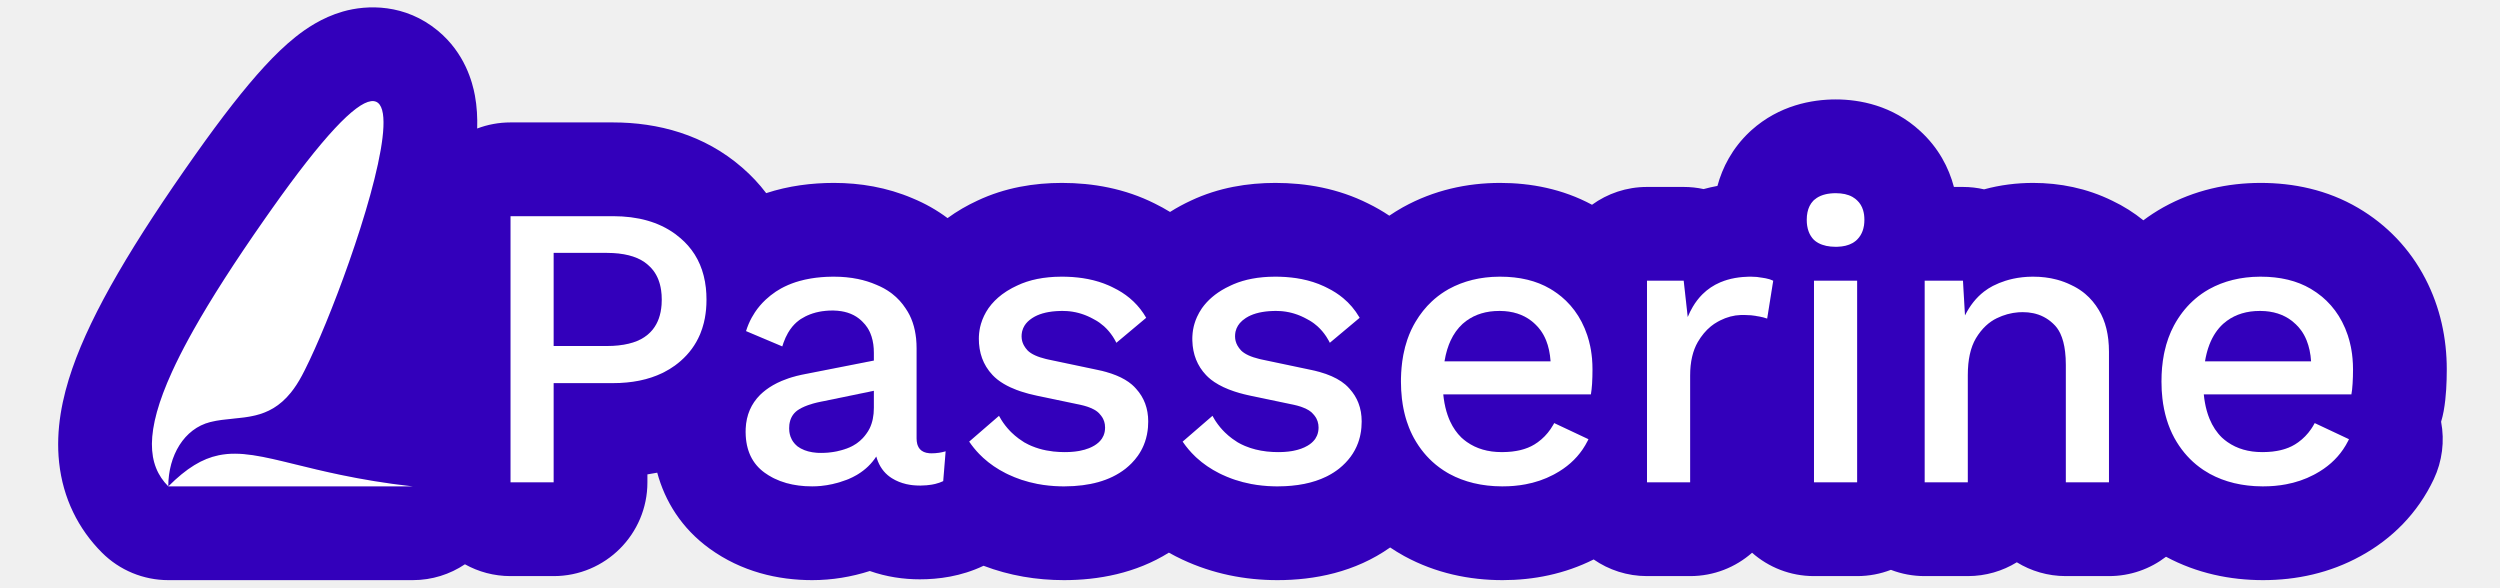
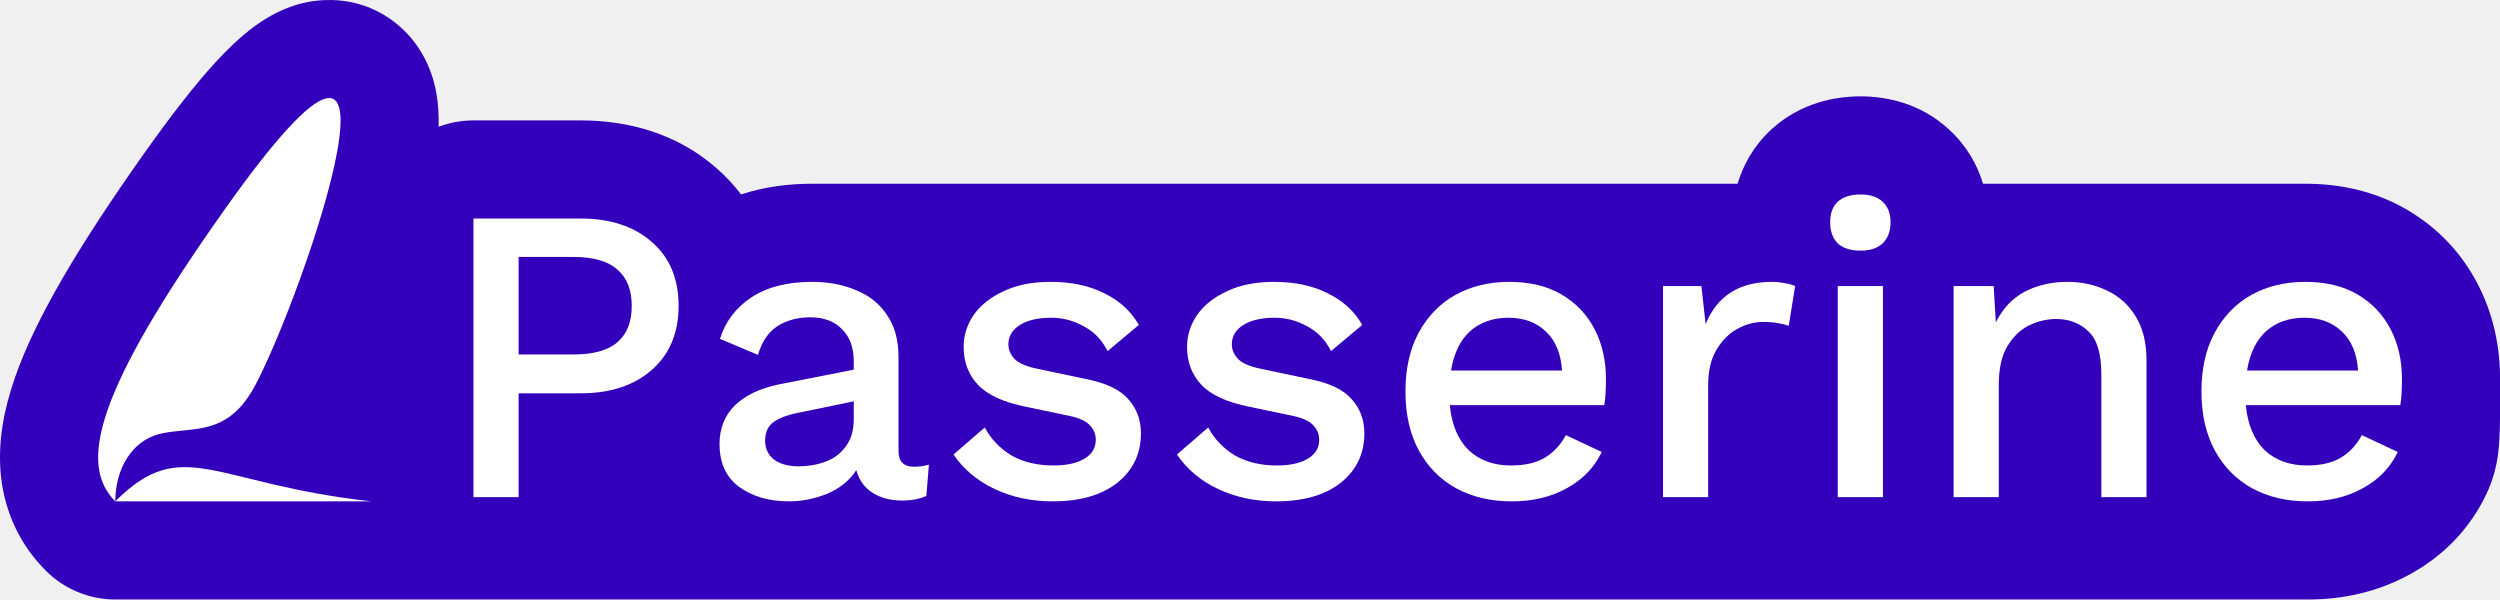
- <svg xmlns="http://www.w3.org/2000/svg" width="800" height="188" viewBox="0 0 800 188" fill="none">
-   <path d="M196.142 69.174C205.176 69.174 212.403 71.54 217.823 76.273C223.329 81.005 226.083 87.543 226.083 95.889C226.083 104.149 223.329 110.687 217.823 115.505C212.403 120.237 205.176 122.603 196.142 122.603H177.171V154.351H163.362V69.174H196.142ZM193.948 110.73C200.056 110.73 204.53 109.483 207.369 106.988C210.295 104.493 211.757 100.793 211.757 95.889C211.757 90.985 210.295 87.285 207.369 84.79C204.53 82.209 200.056 80.919 193.948 80.919H177.171V110.73H193.948Z" fill="white" />
-   <path d="M279.634 112.924C279.634 108.622 278.43 105.31 276.021 102.987C273.698 100.578 270.472 99.374 266.342 99.374C262.47 99.374 259.115 100.277 256.275 102.084C253.522 103.89 251.543 106.816 250.339 110.859L238.724 105.955C240.359 100.707 243.542 96.491 248.274 93.308C253.092 90.124 259.287 88.533 266.858 88.533C271.934 88.533 276.451 89.393 280.409 91.114C284.453 92.749 287.593 95.287 289.83 98.728C292.153 102.084 293.314 106.342 293.314 111.505V140.284C293.314 143.467 294.906 145.059 298.089 145.059C299.638 145.059 301.144 144.844 302.606 144.414L301.832 153.964C299.853 154.91 297.358 155.384 294.347 155.384C290.905 155.384 287.937 154.609 285.442 153.061C282.947 151.512 281.269 149.189 280.409 146.092C278.344 149.275 275.376 151.684 271.504 153.319C267.632 154.867 263.761 155.642 259.889 155.642C253.78 155.642 248.704 154.179 244.66 151.254C240.617 148.329 238.595 143.941 238.595 138.09C238.595 133.358 240.144 129.443 243.241 126.346C246.424 123.249 250.898 121.098 256.663 119.893L279.634 115.376V112.924ZM252.533 137.058C252.533 139.467 253.436 141.403 255.243 142.865C257.136 144.242 259.631 144.93 262.728 144.93C265.653 144.93 268.407 144.457 270.988 143.51C273.569 142.564 275.634 141.015 277.182 138.864C278.817 136.714 279.634 133.917 279.634 130.476V125.056L263.373 128.411C259.674 129.099 256.921 130.089 255.114 131.379C253.393 132.67 252.533 134.563 252.533 137.058Z" fill="white" />
-   <path d="M340.46 155.642C334.007 155.642 328.114 154.394 322.779 151.899C317.445 149.404 313.229 145.876 310.132 141.317L319.682 133.057C321.575 136.584 324.285 139.424 327.812 141.575C331.426 143.64 335.728 144.672 340.718 144.672C344.676 144.672 347.816 143.984 350.139 142.607C352.462 141.23 353.624 139.295 353.624 136.8C353.624 135.165 353.064 133.745 351.946 132.541C350.913 131.25 348.892 130.261 345.88 129.572L332.329 126.733C325.446 125.357 320.542 123.12 317.617 120.022C314.692 116.925 313.229 113.053 313.229 108.407C313.229 104.88 314.262 101.61 316.327 98.599C318.477 95.588 321.532 93.179 325.489 91.372C329.447 89.479 334.222 88.533 339.815 88.533C346.181 88.533 351.645 89.694 356.205 92.017C360.851 94.254 364.378 97.481 366.787 101.696L357.237 109.698C355.516 106.256 353.064 103.718 349.881 102.084C346.784 100.363 343.514 99.502 340.073 99.502C335.857 99.502 332.588 100.277 330.265 101.826C328.028 103.288 326.909 105.224 326.909 107.633C326.909 109.268 327.554 110.773 328.845 112.15C330.135 113.441 332.458 114.43 335.814 115.118L350.526 118.216C356.721 119.42 361.066 121.485 363.561 124.41C366.142 127.249 367.432 130.734 367.432 134.864C367.432 141.058 365.023 146.092 360.205 149.963C355.387 153.749 348.805 155.642 340.46 155.642Z" fill="white" />
-   <path d="M408.769 155.642C402.316 155.642 396.422 154.394 391.088 151.899C385.754 149.404 381.538 145.876 378.441 141.317L387.991 133.057C389.883 136.584 392.594 139.424 396.121 141.575C399.735 143.64 404.036 144.672 409.027 144.672C412.984 144.672 416.125 143.984 418.448 142.607C420.771 141.23 421.932 139.295 421.932 136.8C421.932 135.165 421.373 133.745 420.254 132.541C419.222 131.25 417.2 130.261 414.189 129.572L400.638 126.733C393.755 125.357 388.851 123.12 385.926 120.022C383 116.925 381.538 113.053 381.538 108.407C381.538 104.88 382.57 101.61 384.635 98.599C386.786 95.588 389.84 93.179 393.798 91.372C397.756 89.479 402.531 88.533 408.123 88.533C414.49 88.533 419.953 89.694 424.513 92.017C429.159 94.254 432.687 97.481 435.096 101.696L425.546 109.698C423.825 106.256 421.373 103.718 418.19 102.084C415.092 100.363 411.823 99.502 408.381 99.502C404.166 99.502 400.896 100.277 398.573 101.826C396.336 103.288 395.218 105.224 395.218 107.633C395.218 109.268 395.863 110.773 397.154 112.15C398.444 113.441 400.767 114.43 404.123 115.118L418.835 118.216C425.03 119.42 429.374 121.485 431.869 124.41C434.451 127.249 435.741 130.734 435.741 134.864C435.741 141.058 433.332 146.092 428.514 149.963C423.696 153.749 417.114 155.642 408.769 155.642Z" fill="white" />
-   <path d="M480.823 155.642C474.37 155.642 468.692 154.308 463.787 151.641C458.969 148.974 455.184 145.145 452.431 140.155C449.677 135.079 448.301 129.056 448.301 122.087C448.301 115.118 449.634 109.139 452.302 104.149C455.055 99.072 458.797 95.201 463.529 92.534C468.347 89.866 473.854 88.533 480.048 88.533C486.329 88.533 491.663 89.823 496.051 92.404C500.439 94.986 503.795 98.513 506.118 102.987C508.441 107.461 509.602 112.537 509.602 118.216C509.602 119.85 509.559 121.356 509.473 122.733C509.387 124.109 509.258 125.271 509.086 126.217H461.852C462.454 132.24 464.39 136.843 467.659 140.026C471.015 143.123 475.316 144.672 480.565 144.672C484.867 144.672 488.351 143.855 491.018 142.22C493.685 140.585 495.793 138.305 497.342 135.38L508.312 140.542C506.075 145.274 502.504 148.974 497.6 151.641C492.782 154.308 487.19 155.642 480.823 155.642ZM479.79 99.502C475.058 99.502 471.144 100.879 468.046 103.632C465.035 106.386 463.099 110.386 462.239 115.634H496.18C495.836 110.472 494.202 106.515 491.276 103.761C488.351 100.922 484.522 99.502 479.79 99.502Z" fill="white" />
-   <path d="M527.041 154.351V89.823H538.785L540.075 101.438C543.603 92.835 550.357 88.533 560.337 88.533C561.628 88.533 562.918 88.662 564.209 88.92C565.499 89.092 566.575 89.393 567.435 89.823L565.499 101.955C564.553 101.61 563.477 101.352 562.273 101.18C561.154 100.922 559.606 100.793 557.627 100.793C554.874 100.793 552.207 101.524 549.625 102.987C547.13 104.364 545.022 106.515 543.302 109.44C541.667 112.279 540.85 115.85 540.85 120.151V154.351H527.041Z" fill="white" />
-   <path d="M587.447 78.983C584.436 78.983 582.112 78.251 580.478 76.789C578.929 75.24 578.155 73.089 578.155 70.336C578.155 67.583 578.929 65.475 580.478 64.012C582.112 62.55 584.436 61.818 587.447 61.818C590.372 61.818 592.609 62.55 594.158 64.012C595.792 65.475 596.61 67.583 596.61 70.336C596.61 73.089 595.792 75.24 594.158 76.789C592.609 78.251 590.372 78.983 587.447 78.983ZM594.287 89.823V154.351H580.478V89.823H594.287Z" fill="white" />
-   <path d="M615.892 154.351V89.823H628.153L628.798 100.922C630.949 96.62 633.917 93.48 637.703 91.501C641.574 89.522 645.876 88.533 650.608 88.533C655.168 88.533 659.255 89.436 662.869 91.243C666.568 92.964 669.493 95.631 671.644 99.244C673.795 102.772 674.871 107.203 674.871 112.537V154.351H661.062V116.796C661.062 110.429 659.728 106.041 657.061 103.632C654.48 101.137 651.211 99.89 647.253 99.89C644.414 99.89 641.661 100.535 638.993 101.826C636.326 103.116 634.089 105.267 632.282 108.278C630.562 111.204 629.701 115.118 629.701 120.022V154.351H615.892Z" fill="white" />
-   <path d="M724.188 155.642C717.735 155.642 712.057 154.308 707.153 151.641C702.335 148.974 698.549 145.145 695.796 140.155C693.043 135.079 691.666 129.056 691.666 122.087C691.666 115.118 693 109.139 695.667 104.149C698.42 99.072 702.163 95.201 706.895 92.534C711.713 89.866 717.219 88.533 723.414 88.533C729.694 88.533 735.029 89.823 739.417 92.404C743.805 94.986 747.16 98.513 749.483 102.987C751.806 107.461 752.967 112.537 752.967 118.216C752.967 119.85 752.924 121.356 752.838 122.733C752.752 124.109 752.623 125.271 752.451 126.217H705.217C705.819 132.24 707.755 136.843 711.024 140.026C714.38 143.123 718.682 144.672 723.93 144.672C728.232 144.672 731.716 143.855 734.383 142.22C737.051 140.585 739.159 138.305 740.707 135.38L751.677 140.542C749.44 145.274 745.869 148.974 740.965 151.641C736.147 154.308 730.555 155.642 724.188 155.642ZM723.156 99.502C718.424 99.502 714.509 100.879 711.412 103.632C708.4 106.386 706.464 110.386 705.604 115.634H739.546C739.202 110.472 737.567 106.515 734.642 103.761C731.716 100.922 727.888 99.502 723.156 99.502Z" fill="white" />
-   <path d="M87.062 66.738C151.867 -24.845 111.46 92.319 96.633 120.17C88.021 136.349 77.213 132.548 67.264 135.068C58.93 137.179 53.854 145.765 53.854 155.642C74.428 135.068 83.604 150.266 132.087 155.642H53.854C42.544 144.331 47.764 122.274 87.062 66.738Z" fill="white" />
-   <path d="M196.142 110.673C201.008 110.409 204.684 109.238 207.171 107.158C207.238 107.102 207.304 107.045 207.369 106.988C207.861 106.569 208.311 106.115 208.72 105.628C208.795 105.538 208.869 105.447 208.942 105.355L208.951 105.343C210.552 103.306 211.468 100.704 211.699 97.538C211.738 97.004 211.757 96.455 211.757 95.889C211.757 94.835 211.69 93.837 211.555 92.894C211.193 90.37 210.347 88.246 209.017 86.519C208.995 86.491 208.973 86.463 208.951 86.435C208.483 85.838 207.955 85.29 207.369 84.79C207.304 84.731 207.238 84.672 207.171 84.614C204.684 82.463 201.008 81.251 196.142 80.978C195.435 80.938 194.704 80.919 193.948 80.919H177.171V110.73H193.948C194.704 110.73 195.435 110.711 196.142 110.673Z" fill="#3300BB" />
-   <path d="M736.344 105.697C735.836 104.996 735.268 104.351 734.642 103.761C734.238 103.37 733.817 103.005 733.38 102.668C730.701 100.602 727.379 99.548 723.414 99.504C723.328 99.503 723.242 99.502 723.156 99.502C719.013 99.502 715.497 100.558 712.607 102.668L712.534 102.721C712.149 103.006 711.775 103.31 711.412 103.632C709.537 105.347 708.079 107.544 707.038 110.226L707.009 110.3C706.392 111.906 705.924 113.684 705.604 115.634H739.546C739.377 113.097 738.896 110.851 738.103 108.896C737.628 107.725 737.042 106.659 736.344 105.697Z" fill="#3300BB" />
-   <path d="M256.63 130.476C257.218 130.181 257.868 129.907 258.581 129.652C258.619 129.639 258.656 129.626 258.693 129.613C259.074 129.479 259.473 129.351 259.889 129.229C260.174 129.145 260.468 129.064 260.769 128.985C260.809 128.975 260.849 128.965 260.888 128.955C260.986 128.93 261.086 128.905 261.185 128.88C261.348 128.84 261.514 128.801 261.681 128.762C261.838 128.726 261.996 128.691 262.156 128.656C262.344 128.615 262.535 128.575 262.728 128.536L262.814 128.519C262.979 128.486 263.145 128.454 263.314 128.422L263.373 128.411L279.634 125.056V130.476C279.634 133.023 279.187 135.217 278.291 137.058C277.977 137.703 277.607 138.306 277.182 138.864C276.818 139.371 276.424 139.844 276.002 140.284C275.403 140.908 274.746 141.465 274.032 141.955C274.014 141.967 273.996 141.98 273.977 141.992C273.933 142.022 273.888 142.052 273.843 142.082C273.458 142.336 273.057 142.57 272.64 142.786C272.115 143.058 271.564 143.299 270.988 143.51C269.995 143.874 268.977 144.168 267.933 144.392C267.873 144.405 267.812 144.418 267.751 144.431C267.41 144.501 267.065 144.564 266.718 144.62L266.693 144.624C266.661 144.629 266.629 144.634 266.596 144.639C266.53 144.649 266.464 144.659 266.398 144.669C265.999 144.727 265.596 144.776 265.19 144.814C265.115 144.822 265.04 144.828 264.964 144.835C264.889 144.842 264.814 144.848 264.738 144.853C264.362 144.883 263.983 144.903 263.601 144.916C263.312 144.925 263.021 144.93 262.728 144.93C262.444 144.93 262.165 144.924 261.891 144.913L261.804 144.909C261.728 144.905 261.653 144.901 261.579 144.897C261.475 144.891 261.372 144.884 261.27 144.876C260.793 144.839 260.333 144.784 259.889 144.71C258.067 144.408 256.518 143.793 255.243 142.865C254.462 142.233 253.849 141.512 253.406 140.702C253.24 140.399 253.097 140.083 252.979 139.755C252.789 139.232 252.66 138.677 252.591 138.09C252.552 137.756 252.533 137.412 252.533 137.058C252.533 136.677 252.553 136.31 252.593 135.958C252.602 135.88 252.611 135.804 252.622 135.727C252.883 133.879 253.713 132.43 255.114 131.379C255.517 131.091 255.967 130.818 256.465 130.56C256.519 130.532 256.575 130.504 256.63 130.476Z" fill="#3300BB" />
-   <path d="M463.644 110.3C463.251 111.322 462.919 112.414 462.647 113.575C462.491 114.239 462.355 114.925 462.239 115.634H496.18C496.011 113.097 495.53 110.851 494.738 108.896C494.263 107.725 493.677 106.659 492.979 105.697C492.47 104.996 491.903 104.351 491.276 103.761C490.873 103.37 490.452 103.005 490.014 102.668C487.336 100.602 484.014 99.548 480.048 99.504C479.963 99.503 479.877 99.502 479.79 99.502C475.648 99.502 472.131 100.558 469.241 102.668L469.169 102.721C468.783 103.006 468.409 103.31 468.046 103.632C466.466 105.077 465.182 106.865 464.194 108.997C464.01 109.395 463.836 109.804 463.672 110.226L463.644 110.3Z" fill="#3300BB" />
-   <path fill-rule="evenodd" clip-rule="evenodd" d="M32.641 176.855C38.267 182.481 45.898 185.642 53.854 185.642H132.087C138.249 185.642 143.996 183.779 148.777 180.573C153.094 182.98 158.068 184.351 163.362 184.351H177.171C193.739 184.351 207.171 170.92 207.171 154.351V151.802C208.221 151.645 209.269 151.463 210.314 151.256C212.794 160.395 218.09 169.059 227.077 175.561C237.291 182.949 248.905 185.642 259.889 185.642C266.28 185.642 272.459 184.606 278.337 182.723C283.7 184.609 289.149 185.384 294.347 185.384C300.251 185.384 307.513 184.491 314.734 181.048C323.028 184.199 331.698 185.642 340.46 185.642C351.463 185.642 363.403 183.471 374.042 176.846C375.455 177.641 376.901 178.383 378.377 179.073C388.059 183.602 398.349 185.642 408.769 185.642C420.642 185.642 433.605 183.114 444.849 175.19C446.267 176.146 447.737 177.046 449.258 177.888C449.323 177.924 449.389 177.96 449.454 177.995C459.4 183.404 470.149 185.642 480.823 185.642C490.704 185.642 500.664 183.692 509.972 179.025C514.817 182.383 520.699 184.351 527.041 184.351H540.85C548.444 184.351 555.379 181.529 560.664 176.877C565.949 181.529 572.884 184.351 580.478 184.351H594.287C598.095 184.351 601.738 183.641 605.09 182.347C608.441 183.641 612.084 184.351 615.892 184.351H629.701C635.449 184.351 640.819 182.735 645.382 179.932C649.944 182.735 655.314 184.351 661.062 184.351H674.871C681.739 184.351 688.068 182.043 693.125 178.16C702.985 183.45 713.624 185.642 724.188 185.642C734.801 185.642 745.505 183.393 755.394 177.944C765.45 172.451 773.673 164.208 778.799 153.364C781.526 147.594 782.326 141.146 781.152 134.955C781.485 133.859 781.758 132.734 781.967 131.584C782.418 129.105 782.649 126.696 782.78 124.604C782.911 122.503 782.967 120.365 782.967 118.216C782.967 108.34 780.915 98.422 776.108 89.163C771.16 79.633 763.825 71.957 754.627 66.546C744.664 60.686 733.801 58.533 723.414 58.533C712.782 58.533 702.163 60.863 692.365 66.287C692.298 66.324 692.231 66.361 692.164 66.399C689.954 67.645 687.858 69.014 685.877 70.497C682.862 68.053 679.533 65.947 675.911 64.225C667.734 60.215 659.092 58.533 650.608 58.533C645.336 58.533 640.066 59.188 634.912 60.589C632.737 60.088 630.474 59.823 628.153 59.823H625.254C623.616 53.637 620.319 47.278 614.456 41.922C605.6 33.736 595.049 31.818 587.447 31.818C579.822 31.818 569.372 33.694 560.474 41.655C560.273 41.835 560.075 42.017 559.879 42.202C554.303 47.468 551.175 53.597 549.578 59.494C548.108 59.765 546.633 60.1 545.159 60.504C543.101 60.058 540.968 59.823 538.785 59.823H527.041C520.467 59.823 514.387 61.938 509.444 65.523C499.987 60.433 489.807 58.533 480.048 58.533C469.416 58.533 458.797 60.863 449 66.287C448.933 66.324 448.866 66.361 448.799 66.399C447.342 67.22 445.935 68.095 444.578 69.02C442.428 67.574 440.173 66.279 437.829 65.134C428.234 60.316 417.988 58.533 408.123 58.533C399.324 58.533 389.98 60 381.103 64.19C378.83 65.24 376.589 66.447 374.415 67.826C372.833 66.851 371.199 65.954 369.52 65.133C359.925 60.316 349.679 58.533 339.815 58.533C331.016 58.533 321.671 60 312.794 64.19C309.499 65.711 306.271 67.564 303.216 69.793C299.767 67.21 296.005 65.096 292.021 63.451C283.79 59.937 275.215 58.533 266.858 58.533C259.759 58.533 252.369 59.443 245.181 61.805C242.977 58.892 240.413 56.141 237.465 53.597C225.307 43.026 210.48 39.175 196.142 39.175H163.362C159.606 39.175 156.012 39.865 152.699 41.125C152.799 37.71 152.63 34.106 151.973 30.57C151.195 26.386 148.814 17.026 140.105 9.822C129.605 1.138 117.489 1.468 109.718 3.694C102.938 5.637 97.76 9.29 94.624 11.78C91.114 14.568 87.766 17.856 84.614 21.281C78.301 28.14 71.002 37.497 62.573 49.409C42.71 77.48 29.419 99.804 23.132 117.957C19.917 127.24 17.786 137.485 18.917 147.999C20.146 159.419 25.032 169.247 32.641 176.855ZM96.633 120.17C95.484 122.329 94.296 124.132 93.076 125.642C89.483 130.087 85.615 131.99 81.656 132.946C79.309 133.513 76.93 133.747 74.558 133.98C72.106 134.221 69.66 134.461 67.264 135.068C58.93 137.18 53.854 145.765 53.854 155.642C47.091 148.879 46.238 138.274 55.046 118.968C56.56 115.65 58.359 112.075 60.462 108.219C60.948 107.329 61.449 106.424 61.967 105.504C67.546 95.594 75.031 83.91 84.715 70.073C85.483 68.975 86.266 67.863 87.062 66.738C91.076 61.065 94.687 56.193 97.925 52.051C125.833 16.351 126.06 34.893 118.51 62.314C116.62 69.181 114.241 76.605 111.688 83.873C106.892 97.525 101.478 110.628 97.519 118.46C97.215 119.062 96.919 119.633 96.633 120.17ZM53.854 155.642C59.76 149.736 64.727 146.777 69.955 145.689C76.826 144.257 84.147 146.056 94.642 148.635L94.644 148.635C98.875 149.675 103.623 150.842 109.065 151.974C115.626 153.34 123.195 154.656 132.087 155.642H53.854ZM196.142 122.603C202.212 122.603 207.466 121.535 211.905 119.399C211.999 119.354 212.092 119.308 212.186 119.262C212.277 119.216 212.369 119.17 212.46 119.124C213.677 118.504 214.831 117.801 215.922 117.015C215.975 116.977 216.028 116.938 216.08 116.9C216.68 116.46 217.261 115.996 217.823 115.505C220.549 113.12 222.601 110.312 223.977 107.083C224.03 106.958 224.082 106.833 224.133 106.708C224.566 105.642 224.927 104.532 225.215 103.376C225.329 102.92 225.432 102.458 225.523 101.988C225.532 101.943 225.541 101.897 225.549 101.852C225.905 99.975 226.083 97.988 226.083 95.889C226.083 94.573 226.014 93.301 225.877 92.075C225.279 86.716 223.372 82.215 220.158 78.573C219.444 77.763 218.666 76.997 217.823 76.273C217.318 75.831 216.797 75.411 216.26 75.011C216.148 74.927 216.035 74.845 215.922 74.763C210.751 71.037 204.158 69.174 196.142 69.174H163.362V154.351H177.171V122.603H196.142ZM540.85 120.151V154.351H527.041V89.823H538.785L540.075 101.438C540.557 100.264 541.098 99.171 541.7 98.157C542.568 96.692 543.563 95.395 544.683 94.264C544.711 94.236 544.739 94.208 544.767 94.18C546.405 92.548 548.309 91.269 550.478 90.344C550.92 90.156 551.373 89.982 551.837 89.823C552.181 89.705 552.532 89.596 552.888 89.494C554.364 89.072 555.943 88.789 557.627 88.645C558.213 88.595 558.812 88.562 559.424 88.545C559.725 88.537 560.03 88.533 560.337 88.533C561.568 88.533 562.799 88.65 564.029 88.885C564.089 88.896 564.149 88.908 564.209 88.92C564.507 88.96 564.794 89.007 565.07 89.06C565.985 89.238 566.774 89.493 567.435 89.823L565.499 101.955C565.116 101.815 564.712 101.69 564.287 101.579C563.921 101.483 563.539 101.398 563.142 101.323C562.954 101.288 562.763 101.255 562.568 101.225C562.471 101.209 562.372 101.194 562.273 101.18C562.124 101.146 561.968 101.114 561.805 101.084L561.777 101.079C561.348 101.003 560.868 100.941 560.337 100.895C559.712 100.841 559.016 100.809 558.248 100.798C558.046 100.795 557.839 100.793 557.627 100.793C557.431 100.793 557.236 100.797 557.041 100.804C554.795 100.889 552.608 101.465 550.478 102.532C550.193 102.675 549.909 102.827 549.625 102.987C548.865 103.407 548.14 103.899 547.451 104.462C545.881 105.747 544.498 107.407 543.302 109.44C541.667 112.279 540.85 115.85 540.85 120.151ZM594.287 154.351H580.478V89.823H594.287V154.351ZM592.802 77.786C591.495 78.526 589.865 78.922 587.913 78.976C587.76 78.981 587.604 78.983 587.447 78.983C585.2 78.983 583.336 78.576 581.856 77.761C581.706 77.679 581.56 77.592 581.418 77.501C581.083 77.287 580.769 77.05 580.478 76.789C578.929 75.24 578.155 73.089 578.155 70.336C578.155 69.466 578.232 68.661 578.386 67.921C578.691 66.459 579.297 65.247 580.203 64.287C580.292 64.193 580.383 64.101 580.478 64.012C580.762 63.758 581.067 63.526 581.393 63.315L581.418 63.3L581.434 63.29C582.977 62.309 584.981 61.818 587.447 61.818C589.607 61.818 591.392 62.217 592.802 63.015C593.11 63.189 593.4 63.383 593.672 63.595C593.841 63.727 594.003 63.866 594.158 64.012C594.201 64.051 594.244 64.091 594.287 64.131C595.168 64.96 595.798 65.986 596.178 67.21C596.466 68.138 596.61 69.18 596.61 70.336C596.61 72.974 595.859 75.059 594.359 76.591C594.335 76.615 594.311 76.639 594.287 76.664C594.244 76.706 594.201 76.748 594.158 76.789C593.873 77.057 593.566 77.301 593.235 77.52C593.095 77.613 592.95 77.702 592.802 77.786ZM629.701 154.351H615.892V89.823H628.153L628.798 100.922C630.381 97.757 632.406 95.22 634.874 93.312C635.76 92.627 636.703 92.024 637.703 91.501C639.022 90.827 640.39 90.268 641.809 89.823C643.507 89.291 645.277 88.924 647.119 88.721C647.163 88.716 647.208 88.711 647.253 88.706C648.257 88.6 649.283 88.543 650.33 88.534C650.423 88.533 650.515 88.533 650.608 88.533C653.298 88.533 655.823 88.847 658.183 89.476C659.825 89.913 661.386 90.502 662.869 91.243C664.126 91.828 665.293 92.522 666.371 93.325C666.498 93.419 666.623 93.515 666.747 93.612C666.918 93.746 667.086 93.882 667.252 94.022C668.964 95.46 670.428 97.201 671.644 99.244C673.795 102.772 674.871 107.203 674.871 112.537V154.351H661.062V116.796C661.062 115.261 660.984 113.842 660.829 112.537C660.559 110.263 660.054 108.339 659.313 106.763C659.291 106.717 659.269 106.67 659.247 106.624C658.667 105.431 657.949 104.443 657.093 103.661L657.061 103.632C656.974 103.548 656.886 103.466 656.798 103.384C655.042 101.773 652.979 100.719 650.608 100.222C649.551 100.001 648.433 99.89 647.253 99.89C646.797 99.89 646.344 99.906 645.892 99.94C644.722 100.026 643.566 100.224 642.425 100.534L642.333 100.559C641.205 100.872 640.092 101.294 638.993 101.826C637.721 102.441 636.547 103.252 635.471 104.259C634.291 105.363 633.228 106.703 632.282 108.278C630.562 111.204 629.701 115.118 629.701 120.022V154.351ZM702.684 148.591C701.353 147.482 700.128 146.252 699.011 144.901C697.817 143.457 696.745 141.875 695.796 140.155C693.788 136.454 692.513 132.249 691.969 127.542C691.767 125.793 691.666 123.975 691.666 122.087C691.666 119.026 691.923 116.156 692.438 113.476C692.499 113.16 692.563 112.847 692.631 112.537C693.297 109.485 694.309 106.688 695.667 104.149C697.286 101.163 699.248 98.594 701.552 96.442C701.871 96.144 702.197 95.853 702.529 95.571C702.813 95.33 703.102 95.094 703.396 94.865C703.44 94.831 703.483 94.797 703.527 94.763C704.195 94.247 704.887 93.762 705.604 93.306C706.026 93.038 706.456 92.781 706.895 92.534C711.646 89.903 717.066 88.57 723.156 88.534C723.242 88.533 723.328 88.533 723.414 88.533C729.694 88.533 735.029 89.823 739.417 92.404L739.506 92.457L739.546 92.481C740.773 93.212 741.919 94.017 742.984 94.897C743.032 94.937 743.08 94.977 743.128 95.018C743.588 95.403 744.032 95.803 744.461 96.217C746.475 98.162 748.149 100.418 749.483 102.987C750.202 104.371 750.809 105.813 751.306 107.313C751.685 108.459 752 109.64 752.249 110.853C752.322 111.208 752.389 111.566 752.451 111.926C752.609 112.849 752.731 113.79 752.817 114.75C752.917 115.879 752.967 117.034 752.967 118.216C752.967 119.85 752.924 121.356 752.838 122.733C752.752 124.109 752.623 125.271 752.451 126.217H705.217C705.312 127.172 705.441 128.092 705.604 128.975C705.937 130.786 706.411 132.448 707.026 133.959L707.062 134.045C708.035 136.408 709.356 138.402 711.024 140.026C711.565 140.525 712.131 140.984 712.721 141.403L712.792 141.453C715.849 143.599 719.562 144.672 723.93 144.672C724.016 144.672 724.102 144.672 724.188 144.671C728.371 144.639 731.77 143.822 734.383 142.22C734.726 142.01 735.059 141.789 735.384 141.558L735.454 141.507C737.041 140.363 738.405 138.961 739.546 137.302C739.963 136.696 740.35 136.055 740.707 135.38L751.677 140.542C751.595 140.715 751.512 140.886 751.427 141.055C750.941 142.025 750.398 142.949 749.796 143.829C747.614 147.022 744.67 149.626 740.965 151.641C740.764 151.752 740.562 151.861 740.358 151.968C737.637 153.392 734.677 154.402 731.475 154.998C729.171 155.427 726.742 155.642 724.188 155.642C724.102 155.642 724.016 155.641 723.93 155.641C717.584 155.606 711.991 154.272 707.153 151.641C706.488 151.273 705.843 150.883 705.217 150.47C705.101 150.394 704.985 150.317 704.871 150.238C704.201 149.783 703.554 149.302 702.931 148.794C702.848 148.727 702.766 148.659 702.684 148.591ZM251.117 91.691C252.577 90.982 254.141 90.392 255.808 89.922C256.995 89.587 258.235 89.313 259.527 89.099C261.656 88.747 263.928 88.559 266.342 88.535C266.513 88.534 266.685 88.533 266.858 88.533C269.564 88.533 272.112 88.777 274.501 89.267C276.592 89.695 278.561 90.311 280.409 91.114C282.106 91.8 283.645 92.646 285.024 93.65C285.153 93.744 285.281 93.84 285.407 93.936L285.485 93.997C286.353 94.669 287.155 95.408 287.89 96.214C288.598 96.99 289.245 97.828 289.83 98.728C291.671 101.387 292.782 104.614 293.164 108.407C293.264 109.401 293.314 110.433 293.314 111.505V140.284C293.314 140.315 293.315 140.346 293.315 140.377C293.321 140.968 293.383 141.504 293.501 141.984C293.538 142.135 293.58 142.28 293.628 142.419C293.799 142.913 294.038 143.337 294.347 143.692C294.363 143.711 294.38 143.73 294.396 143.748C295.071 144.491 296.062 144.918 297.369 145.03C297.434 145.035 297.5 145.04 297.566 145.044C297.735 145.054 297.91 145.059 298.089 145.059C298.888 145.059 299.676 145.002 300.452 144.887C301.18 144.78 301.898 144.622 302.606 144.414L301.832 153.964C301.083 154.322 300.26 154.612 299.364 154.835C299.069 154.908 298.767 154.974 298.456 155.033L298.381 155.046C298.285 155.064 298.188 155.081 298.089 155.098C297.055 155.27 295.935 155.365 294.73 155.381C294.603 155.383 294.475 155.384 294.347 155.384C292.834 155.384 291.413 155.234 290.083 154.935C288.387 154.553 286.84 153.928 285.442 153.061L285.409 153.04C285.173 152.893 284.945 152.738 284.724 152.577C282.819 151.187 281.459 149.28 280.644 146.858C280.577 146.66 280.514 146.459 280.455 146.255C280.439 146.201 280.424 146.146 280.409 146.092C278.926 148.378 276.976 150.265 274.561 151.753C274.412 151.844 274.261 151.935 274.109 152.023C273.306 152.49 272.454 152.915 271.553 153.298L271.504 153.319C271.317 153.394 271.129 153.467 270.942 153.538C270.2 153.821 269.458 154.075 268.716 154.3C268.55 154.351 268.384 154.4 268.217 154.447C267.589 154.628 266.96 154.788 266.331 154.927C265.13 155.194 263.929 155.385 262.728 155.503C261.782 155.595 260.835 155.642 259.889 155.642C256.888 155.642 254.137 155.289 251.634 154.583C250.277 154.2 248.993 153.713 247.783 153.123C247.581 153.025 247.382 152.924 247.185 152.82C246.303 152.355 245.461 151.833 244.66 151.254C240.704 148.392 238.683 144.129 238.598 138.466C238.596 138.342 238.595 138.216 238.595 138.09C238.595 137.774 238.602 137.461 238.616 137.152L238.62 137.058C238.831 132.786 240.372 129.215 243.241 126.346C243.533 126.062 243.836 125.785 244.15 125.517C245.434 124.419 246.9 123.455 248.548 122.625C248.624 122.586 248.701 122.548 248.779 122.51C249.231 122.287 249.697 122.075 250.176 121.872C250.862 121.582 251.576 121.312 252.318 121.062C252.628 120.957 252.942 120.856 253.262 120.759L253.332 120.738C254.389 120.418 255.5 120.136 256.663 119.893L279.634 115.376V112.924C279.634 112.438 279.619 111.965 279.588 111.505C279.466 109.663 279.097 108.022 278.483 106.584C278.429 106.459 278.373 106.335 278.316 106.212C278.094 105.739 277.845 105.288 277.567 104.86C277.123 104.177 276.608 103.553 276.021 102.987C275.925 102.887 275.827 102.79 275.728 102.694C275.645 102.614 275.561 102.536 275.476 102.459C275.279 102.28 275.075 102.109 274.866 101.946C272.777 100.316 270.108 99.461 266.858 99.38C266.688 99.376 266.515 99.374 266.342 99.374C263.343 99.374 260.653 99.916 258.274 101C258.103 101.077 257.934 101.158 257.767 101.241C257.255 101.496 256.758 101.777 256.275 102.084C256.096 102.202 255.919 102.324 255.746 102.452C255.452 102.669 255.167 102.899 254.891 103.144C254.866 103.166 254.841 103.188 254.817 103.21C254.397 103.589 254 104 253.625 104.444C253.574 104.505 253.523 104.566 253.473 104.627C253.004 105.203 252.571 105.831 252.174 106.512C251.618 107.468 251.133 108.528 250.719 109.692C250.585 110.07 250.458 110.459 250.339 110.859L238.724 105.955C239.203 104.418 239.814 102.97 240.559 101.61C240.881 101.02 241.229 100.447 241.602 99.891C242.571 98.445 243.709 97.111 245.015 95.889C246.005 94.964 247.091 94.104 248.274 93.308C248.793 92.965 249.327 92.641 249.878 92.335C249.926 92.309 249.973 92.282 250.021 92.256C250.278 92.116 250.538 91.979 250.802 91.847C250.907 91.794 251.012 91.742 251.117 91.691ZM340.46 155.642L340.418 155.642C340.252 155.642 340.087 155.641 339.922 155.639C339.681 155.636 339.441 155.632 339.201 155.626C336.727 155.562 334.336 155.311 332.03 154.873C331.973 154.862 331.916 154.851 331.859 154.84C330.183 154.514 328.551 154.088 326.964 153.563C326.884 153.536 326.804 153.51 326.725 153.483C325.377 153.027 324.062 152.499 322.779 151.899C322.551 151.792 322.324 151.683 322.099 151.572C322.001 151.524 321.903 151.475 321.806 151.426C319.116 150.069 316.726 148.435 314.636 146.525C314.198 146.124 313.772 145.711 313.36 145.286C312.175 144.063 311.099 142.74 310.132 141.317L319.682 133.057C319.915 133.492 320.161 133.916 320.419 134.329C321.217 135.61 322.135 136.79 323.171 137.871C323.219 137.92 323.266 137.969 323.314 138.018C323.434 138.141 323.555 138.262 323.678 138.382C324.394 139.081 325.163 139.735 325.985 140.344C326.519 140.741 327.075 141.118 327.654 141.477C327.707 141.51 327.759 141.542 327.812 141.575C328.226 141.811 328.648 142.034 329.08 142.243C329.125 142.265 329.17 142.286 329.215 142.308C329.478 142.433 329.744 142.553 330.014 142.669C330.059 142.688 330.105 142.707 330.151 142.727C330.938 143.057 331.752 143.345 332.595 143.591C333.997 144.001 335.477 144.294 337.034 144.47C337.654 144.541 338.286 144.593 338.931 144.626C339.433 144.652 339.943 144.667 340.46 144.671C340.546 144.672 340.632 144.672 340.718 144.672C340.964 144.672 341.206 144.669 341.445 144.664C341.783 144.657 342.114 144.644 342.439 144.626C342.537 144.62 342.634 144.614 342.73 144.608C343.534 144.555 344.299 144.469 345.024 144.35C345.171 144.326 345.316 144.3 345.459 144.274C346.573 144.066 347.59 143.777 348.511 143.406C349.092 143.172 349.635 142.906 350.139 142.607C351.173 141.994 351.977 141.271 352.55 140.437C352.577 140.398 352.603 140.359 352.629 140.32C352.818 140.031 352.98 139.729 353.115 139.414C353.454 138.624 353.624 137.752 353.624 136.8C353.624 136.117 353.526 135.471 353.331 134.864C353.238 134.575 353.123 134.295 352.987 134.023C352.918 133.886 352.844 133.752 352.764 133.62C352.536 133.243 352.264 132.883 351.946 132.541C351.531 132.022 350.955 131.551 350.22 131.13C349.642 130.799 348.966 130.497 348.191 130.226C348.131 130.205 348.071 130.185 348.011 130.164C347.366 129.947 346.656 129.75 345.88 129.572L332.329 126.733C332.142 126.696 331.955 126.657 331.77 126.619L331.706 126.605C329.891 126.222 328.219 125.776 326.69 125.269C326.206 125.108 325.735 124.941 325.28 124.768C324.592 124.507 323.937 124.232 323.314 123.943C321.817 123.247 320.507 122.469 319.386 121.609C319.323 121.56 319.26 121.512 319.198 121.462C319.146 121.421 319.094 121.38 319.043 121.339C318.525 120.919 318.049 120.48 317.617 120.022C316.833 119.192 316.153 118.305 315.579 117.363C314.507 115.605 313.802 113.652 313.464 111.505C313.307 110.514 313.229 109.481 313.229 108.407C313.229 108.148 313.235 107.89 313.246 107.633C313.306 106.254 313.527 104.916 313.91 103.617C314.424 101.872 315.229 100.199 316.327 98.599C317.507 96.947 318.959 95.476 320.683 94.186C321.65 93.463 322.702 92.797 323.84 92.188L323.931 92.139C324.434 91.873 324.953 91.617 325.489 91.372C329.374 89.514 334.046 88.568 339.505 88.534C339.608 88.533 339.711 88.533 339.815 88.533C339.901 88.533 339.987 88.533 340.073 88.534C340.473 88.535 340.87 88.542 341.263 88.553L341.406 88.558C343.832 88.634 346.12 88.888 348.271 89.318C350.589 89.782 352.748 90.452 354.746 91.327C354.926 91.406 355.104 91.486 355.281 91.568C355.398 91.623 355.515 91.678 355.631 91.734L355.672 91.753C355.801 91.815 355.93 91.879 356.057 91.943C356.107 91.968 356.156 91.992 356.205 92.017C358.171 92.964 359.937 94.088 361.503 95.39C363.221 96.818 364.698 98.46 365.934 100.315C366.233 100.763 366.517 101.223 366.787 101.696L357.237 109.698C357.117 109.459 356.994 109.224 356.868 108.993C356.758 108.795 356.647 108.599 356.532 108.407C356.405 108.194 356.275 107.985 356.142 107.78C356.11 107.731 356.078 107.682 356.046 107.633C355.272 106.468 354.393 105.434 353.407 104.531C353.345 104.474 353.283 104.418 353.22 104.362C352.794 103.985 352.349 103.631 351.885 103.3L351.865 103.286L351.817 103.252C351.74 103.198 351.662 103.144 351.584 103.091C351.539 103.061 351.493 103.03 351.448 103C351.314 102.912 351.179 102.825 351.042 102.74C351.008 102.719 350.974 102.698 350.94 102.677C350.898 102.652 350.856 102.626 350.813 102.601C350.51 102.419 350.199 102.247 349.881 102.084C347.433 100.724 344.877 99.901 342.215 99.616C341.959 99.589 341.703 99.566 341.446 99.549C340.991 99.518 340.534 99.502 340.073 99.502C339.986 99.502 339.9 99.503 339.815 99.504C339.711 99.504 339.608 99.506 339.506 99.507C339.449 99.508 339.392 99.509 339.335 99.511C339.256 99.512 339.177 99.514 339.098 99.517L339.014 99.519C338.676 99.531 338.345 99.547 338.021 99.569C337.933 99.575 337.846 99.581 337.759 99.587C334.735 99.82 332.294 100.529 330.436 101.714C330.378 101.751 330.321 101.788 330.265 101.826L330.262 101.827C329.216 102.512 328.414 103.3 327.857 104.192C327.509 104.75 327.257 105.348 327.101 105.987C327.079 106.075 327.06 106.163 327.042 106.253C326.953 106.694 326.909 107.154 326.909 107.633C326.909 107.894 326.926 108.153 326.959 108.407C327.054 109.145 327.288 109.855 327.66 110.537C327.963 111.093 328.358 111.631 328.845 112.15C329.988 113.293 331.94 114.199 334.702 114.87L334.81 114.896C335.133 114.973 335.468 115.047 335.814 115.118L350.526 118.216C351.243 118.355 351.935 118.506 352.602 118.668C353.057 118.779 353.5 118.895 353.931 119.016C355.107 119.347 356.197 119.717 357.202 120.127C359.198 120.941 360.857 121.911 362.18 123.037C362.449 123.266 362.703 123.501 362.944 123.742C363.161 123.96 363.366 124.182 363.561 124.41C366.142 127.249 367.432 130.734 367.432 134.864C367.432 135.522 367.405 136.167 367.351 136.8C367.326 137.086 367.296 137.37 367.26 137.651C367.246 137.765 367.23 137.878 367.214 137.99C366.984 139.576 366.575 141.074 365.984 142.485C365.485 143.677 364.857 144.808 364.1 145.876C363.514 146.704 362.85 147.494 362.109 148.247C361.523 148.842 360.888 149.414 360.205 149.963C358.938 150.959 357.548 151.824 356.036 152.558C354.598 153.256 353.05 153.836 351.391 154.297C348.233 155.174 344.676 155.622 340.718 155.641C340.632 155.641 340.546 155.642 340.46 155.642ZM387.695 121.609C387.99 121.836 388.299 122.057 388.621 122.272C390.364 123.438 392.489 124.437 394.998 125.269C395.504 125.437 396.025 125.597 396.562 125.752C397.649 126.064 398.8 126.348 400.015 126.605L400.079 126.619C400.264 126.657 400.45 126.696 400.638 126.733L414.189 129.572C414.965 129.75 415.675 129.947 416.319 130.164C416.354 130.176 416.388 130.188 416.422 130.199C416.448 130.208 416.474 130.217 416.499 130.226C417.42 130.548 418.201 130.912 418.842 131.319C419.43 131.691 419.9 132.098 420.254 132.541C420.572 132.883 420.845 133.243 421.072 133.62C421.152 133.752 421.227 133.886 421.295 134.023C421.432 134.295 421.547 134.575 421.639 134.864C421.835 135.471 421.932 136.117 421.932 136.8C421.932 137.752 421.763 138.624 421.424 139.414C421.289 139.729 421.127 140.031 420.937 140.32C420.912 140.359 420.886 140.398 420.859 140.437C420.788 140.54 420.714 140.641 420.636 140.741C420.083 141.448 419.354 142.07 418.448 142.607C417.145 143.379 415.585 143.935 413.768 144.274C413.625 144.3 413.48 144.326 413.333 144.35C412.607 144.469 411.843 144.555 411.039 144.608C410.942 144.614 410.845 144.62 410.748 144.626C410.423 144.644 410.091 144.657 409.754 144.664C409.514 144.669 409.272 144.672 409.027 144.672C408.94 144.672 408.854 144.672 408.769 144.671C408.251 144.667 407.742 144.652 407.239 144.626C406.595 144.593 405.962 144.541 405.342 144.47C402.849 144.187 400.555 143.606 398.459 142.727C398.414 142.707 398.368 142.688 398.322 142.669C398.053 142.553 397.786 142.433 397.523 142.308C397.478 142.286 397.433 142.265 397.388 142.243C397.321 142.21 397.254 142.177 397.188 142.144C397.105 142.103 397.023 142.062 396.942 142.02C396.664 141.877 396.391 141.729 396.121 141.575C396.094 141.558 396.067 141.541 396.04 141.525C396.014 141.509 395.988 141.493 395.963 141.477C395.384 141.118 394.827 140.741 394.293 140.344C393.472 139.735 392.703 139.081 391.987 138.382C390.891 137.313 389.92 136.14 389.071 134.864C388.954 134.688 388.84 134.509 388.727 134.329C388.469 133.916 388.224 133.492 387.991 133.057L378.44 141.317C379.619 143.052 380.959 144.637 382.462 146.073C382.621 146.225 382.782 146.376 382.945 146.525C385.035 148.435 387.425 150.069 390.114 151.426C390.212 151.475 390.31 151.524 390.408 151.572C390.633 151.683 390.859 151.792 391.088 151.899C392.053 152.35 393.036 152.761 394.038 153.131C394.368 153.253 394.7 153.37 395.033 153.483C395.113 153.51 395.192 153.536 395.272 153.563C396.913 154.106 398.602 154.542 400.339 154.873C402.645 155.311 405.035 155.562 407.509 155.626C407.749 155.632 407.99 155.636 408.231 155.639C408.396 155.641 408.561 155.642 408.727 155.642L408.769 155.642C408.855 155.642 408.941 155.641 409.027 155.641C415.064 155.613 420.17 154.585 424.345 152.558C424.541 152.463 424.735 152.365 424.928 152.266C426.216 151.597 427.411 150.83 428.514 149.963C431.407 147.639 433.431 144.896 434.587 141.734C435.021 140.545 435.333 139.298 435.523 137.99C435.579 137.599 435.625 137.202 435.659 136.8C435.714 136.167 435.741 135.522 435.741 134.864C435.741 132.712 435.391 130.735 434.69 128.933C434.052 127.293 433.123 125.798 431.904 124.448L431.869 124.41C431.675 124.182 431.469 123.96 431.253 123.742C431.012 123.501 430.757 123.266 430.489 123.037C430.101 122.707 429.685 122.391 429.239 122.087C427.399 120.834 425.066 119.811 422.24 119.016C421.175 118.717 420.04 118.45 418.835 118.216L404.123 115.118C403.777 115.047 403.442 114.973 403.118 114.896L403.011 114.87C400.249 114.199 398.296 113.293 397.154 112.15C396.667 111.631 396.272 111.093 395.969 110.537C395.849 110.318 395.744 110.096 395.653 109.871C395.461 109.396 395.332 108.908 395.267 108.407C395.234 108.153 395.218 107.894 395.218 107.633C395.218 107.154 395.262 106.694 395.35 106.253C395.368 106.163 395.388 106.075 395.409 105.987C395.566 105.348 395.818 104.75 396.166 104.192C396.335 103.922 396.526 103.662 396.739 103.41C397.23 102.832 397.841 102.304 398.571 101.827L398.573 101.826C398.609 101.802 398.645 101.778 398.681 101.755C398.702 101.741 398.723 101.728 398.744 101.714C400.603 100.529 403.044 99.82 406.067 99.587C406.154 99.581 406.242 99.575 406.33 99.569C406.654 99.547 406.985 99.531 407.322 99.519L407.407 99.517C407.458 99.515 407.51 99.514 407.561 99.513L407.644 99.511C407.701 99.509 407.757 99.508 407.814 99.507C407.867 99.506 407.92 99.506 407.973 99.505C408.023 99.504 408.073 99.504 408.123 99.504C408.209 99.503 408.295 99.502 408.381 99.502C408.842 99.502 409.3 99.518 409.755 99.549C410.012 99.566 410.268 99.589 410.523 99.616C413.186 99.901 415.742 100.724 418.19 102.084C418.508 102.247 418.818 102.419 419.122 102.601C419.199 102.646 419.275 102.693 419.351 102.74C419.487 102.825 419.623 102.912 419.756 103C419.897 103.093 420.036 103.189 420.174 103.286L420.194 103.3C420.254 103.343 420.313 103.386 420.372 103.429C420.438 103.477 420.503 103.526 420.568 103.575C420.899 103.825 421.219 104.087 421.529 104.362C421.563 104.393 421.598 104.424 421.632 104.455C421.66 104.48 421.688 104.506 421.716 104.531C422.701 105.434 423.581 106.468 424.354 107.633C424.386 107.682 424.419 107.731 424.45 107.78C424.704 108.17 424.946 108.574 425.176 108.993C425.303 109.224 425.426 109.459 425.546 109.698L435.096 101.696C435.066 101.644 435.035 101.591 435.005 101.538C434.987 101.508 434.97 101.479 434.952 101.449C433.586 99.122 431.872 97.102 429.812 95.39C428.312 94.143 426.627 93.059 424.759 92.137C424.678 92.097 424.596 92.057 424.513 92.017C424.464 91.992 424.415 91.968 424.366 91.943C424.238 91.879 424.11 91.815 423.98 91.753L423.94 91.734C423.823 91.678 423.707 91.623 423.589 91.568C421.443 90.574 419.106 89.824 416.58 89.318C414.429 88.888 412.14 88.634 409.714 88.558L409.572 88.553C409.179 88.542 408.782 88.535 408.381 88.534C408.295 88.533 408.209 88.533 408.123 88.533C408.02 88.533 407.917 88.533 407.814 88.534C402.811 88.565 398.47 89.362 394.789 90.925C394.453 91.068 394.123 91.217 393.798 91.372C393.262 91.617 392.743 91.873 392.24 92.139L392.148 92.188C388.981 93.883 386.477 96.02 384.635 98.599C384.003 99.521 383.468 100.467 383.029 101.437C382.706 102.151 382.436 102.878 382.218 103.617C381.836 104.916 381.615 106.254 381.555 107.633C381.548 107.776 381.544 107.92 381.541 108.065C381.539 108.179 381.538 108.293 381.538 108.407C381.538 108.629 381.541 108.85 381.548 109.068C381.681 113.422 383.14 117.073 385.926 120.022C386.358 120.48 386.833 120.919 387.352 121.339C387.464 121.43 387.578 121.52 387.695 121.609ZM459.319 148.591C457.987 147.482 456.763 146.252 455.646 144.901C454.451 143.457 453.38 141.875 452.431 140.155C452.235 139.795 452.047 139.431 451.866 139.061C451.505 138.326 451.172 137.572 450.865 136.8C450.615 136.167 450.383 135.522 450.169 134.864C449.597 133.104 449.156 131.254 448.847 129.313C448.754 128.731 448.673 128.14 448.604 127.542C448.402 125.793 448.301 123.975 448.301 122.087C448.301 121.715 448.305 121.346 448.312 120.98C448.336 119.854 448.395 118.755 448.49 117.683C448.619 116.232 448.813 114.83 449.073 113.476C449.396 111.791 449.822 110.182 450.349 108.648C450.532 108.116 450.727 107.593 450.934 107.078C451.343 106.067 451.798 105.09 452.302 104.149C452.51 103.764 452.725 103.386 452.945 103.015C454.432 100.507 456.18 98.316 458.186 96.442C458.779 95.888 459.393 95.363 460.03 94.865C460.074 94.831 460.118 94.797 460.162 94.763C460.83 94.247 461.522 93.762 462.239 93.306C462.66 93.038 463.091 92.781 463.529 92.534C463.568 92.512 463.607 92.491 463.645 92.47C468.368 89.882 473.75 88.57 479.79 88.534C479.838 88.533 479.886 88.533 479.934 88.533L480.048 88.533C486.329 88.533 491.663 89.823 496.051 92.404C496.094 92.43 496.138 92.455 496.18 92.481C496.472 92.654 496.759 92.832 497.041 93.014C497.948 93.598 498.807 94.226 499.619 94.897C499.667 94.937 499.715 94.977 499.763 95.018C500.223 95.403 500.667 95.803 501.096 96.217C503.11 98.162 504.784 100.418 506.118 102.987C506.836 104.371 507.444 105.813 507.94 107.313C508.32 108.459 508.634 109.64 508.884 110.853C508.957 111.208 509.024 111.566 509.086 111.926C509.244 112.849 509.366 113.79 509.451 114.75C509.552 115.879 509.602 117.034 509.602 118.216C509.602 119.85 509.559 121.356 509.473 122.733C509.387 124.109 509.258 125.271 509.086 126.217H461.852C461.947 127.172 462.076 128.092 462.239 128.975C462.572 130.786 463.046 132.448 463.661 133.959L463.696 134.045C463.811 134.323 463.93 134.596 464.055 134.864C464.523 135.875 465.061 136.813 465.667 137.678C466.264 138.532 466.928 139.314 467.659 140.026C468.2 140.525 468.765 140.984 469.355 141.403L469.427 141.453C472.484 143.599 476.197 144.672 480.565 144.672C480.612 144.672 480.658 144.672 480.705 144.672C480.744 144.671 480.784 144.671 480.823 144.671C485.006 144.639 488.405 143.822 491.018 142.22C491.361 142.01 491.694 141.789 492.018 141.558L492.089 141.507C493.676 140.363 495.04 138.961 496.18 137.302C496.483 136.862 496.77 136.404 497.041 135.928C497.143 135.748 497.244 135.565 497.342 135.38L508.312 140.542C508.266 140.639 508.22 140.735 508.173 140.831C508.136 140.906 508.099 140.981 508.062 141.055C507.576 142.025 507.032 142.949 506.431 143.829C504.248 147.022 501.305 149.626 497.6 151.641C497.52 151.686 497.439 151.73 497.358 151.773C497.253 151.831 497.147 151.887 497.041 151.943L496.993 151.968C494.272 153.392 491.311 154.402 488.11 154.998C485.805 155.427 483.376 155.642 480.823 155.642C480.737 155.642 480.651 155.641 480.565 155.641C474.219 155.606 468.626 154.272 463.787 151.641C463.54 151.504 463.294 151.363 463.052 151.22C462.644 150.979 462.244 150.729 461.852 150.47C461.058 149.947 460.296 149.388 459.565 148.794C459.483 148.727 459.401 148.659 459.319 148.591Z" fill="#3300BB" />
+ <svg xmlns="http://www.w3.org/2000/svg" width="784" height="188" viewBox="0 0 784 188" fill="none">
+   <g clip-path="url(#clip0)">
+     <path d="M36.151 188C27.989 188 20.163 184.758 14.392 178.987C6.587 171.183 1.575 161.102 0.315 149.388C-0.846 138.604 1.34 128.095 4.638 118.573C11.086 99.953 24.72 77.055 45.094 48.261C53.74 36.043 61.226 26.445 67.702 19.41C70.935 15.897 74.37 12.524 77.97 9.664C81.187 7.11 86.497 3.363 93.452 1.37C101.423 -0.914 113.851 -1.252 124.621 7.656C133.554 15.045 135.996 24.646 136.794 28.937C137.469 32.565 137.642 36.261 137.539 39.764C140.937 38.471 144.624 37.764 148.476 37.764H182.1C196.807 37.764 212.016 41.714 224.487 52.557C227.511 55.167 230.141 57.988 232.401 60.976C239.774 58.554 247.354 57.62 254.636 57.62H473.312H544.912C546.624 51.878 549.788 45.978 555.197 40.869C555.398 40.679 555.601 40.492 555.807 40.308C564.934 32.142 575.653 30.218 583.474 30.218C591.272 30.218 602.095 32.186 611.179 40.581C616.775 45.694 620.092 51.698 621.88 57.62H648.261H722.94C733.594 57.62 744.738 59.829 754.957 65.84C764.391 71.389 771.914 79.263 776.99 89.038C781.921 98.535 784.026 108.709 784.026 118.839V125.399C784.026 138.077 784.026 145.846 779.751 154.891C774.492 166.015 766.058 174.469 755.743 180.103C745.6 185.693 734.62 188 723.734 188L36.151 188Z" fill="#3300BB" />
+     <path d="M182.1 68.536C191.366 68.536 198.779 70.963 204.339 75.816C209.987 80.67 212.811 87.377 212.811 95.938C212.811 104.41 209.987 111.117 204.339 116.059C198.779 120.913 191.366 123.34 182.1 123.34H162.64V155.904H148.476V68.536H182.1ZM179.849 111.161C186.115 111.161 190.704 109.881 193.616 107.322C196.617 104.763 198.117 100.968 198.117 95.938C198.117 90.907 196.617 87.112 193.616 84.553C190.704 81.906 186.115 80.582 179.849 80.582H162.64V111.161H179.849Z" fill="white" />
+     <path d="M267.741 113.411C267.741 108.999 266.505 105.601 264.034 103.218C261.652 100.747 258.342 99.512 254.106 99.512C250.135 99.512 246.693 100.438 243.781 102.292C240.957 104.145 238.927 107.145 237.692 111.293L225.778 106.263C227.454 100.88 230.72 96.555 235.574 93.29C240.516 90.025 246.87 88.392 254.636 88.392C259.843 88.392 264.476 89.275 268.535 91.04C272.683 92.716 275.904 95.32 278.199 98.85C280.582 102.292 281.773 106.66 281.773 111.955V141.475C281.773 144.74 283.406 146.373 286.671 146.373C288.259 146.373 289.804 146.152 291.304 145.711L290.51 155.507C288.48 156.478 285.921 156.963 282.832 156.963C279.302 156.963 276.257 156.169 273.698 154.58C271.139 152.992 269.418 150.609 268.535 147.432C266.417 150.697 263.373 153.168 259.401 154.845C255.43 156.434 251.459 157.228 247.487 157.228C241.222 157.228 236.015 155.728 231.867 152.727C227.719 149.727 225.645 145.226 225.645 139.225C225.645 134.371 227.234 130.355 230.411 127.178C233.676 124.001 238.265 121.795 244.178 120.56L267.741 115.926V113.411ZM239.942 138.166C239.942 140.637 240.869 142.622 242.722 144.123C244.663 145.535 247.223 146.241 250.4 146.241C253.4 146.241 256.224 145.755 258.872 144.784C261.519 143.814 263.637 142.225 265.226 140.019C266.903 137.813 267.741 134.945 267.741 131.414V125.855L251.062 129.296C247.267 130.002 244.443 131.017 242.589 132.341C240.824 133.665 239.942 135.606 239.942 138.166Z" fill="white" />
+     <path d="M330.132 157.228C323.513 157.228 317.468 155.948 311.996 153.389C306.525 150.83 302.2 147.211 299.023 142.534L308.819 134.062C310.761 137.68 313.54 140.593 317.159 142.799C320.865 144.917 325.278 145.976 330.396 145.976C334.456 145.976 337.677 145.27 340.06 143.858C342.443 142.446 343.634 140.46 343.634 137.901C343.634 136.224 343.06 134.768 341.913 133.532C340.854 132.209 338.78 131.194 335.691 130.488L321.792 127.576C314.732 126.164 309.702 123.869 306.701 120.692C303.7 117.515 302.2 113.544 302.2 108.778C302.2 105.16 303.259 101.806 305.377 98.718C307.584 95.629 310.716 93.158 314.776 91.304C318.835 89.363 323.733 88.392 329.47 88.392C336 88.392 341.604 89.584 346.282 91.966C351.047 94.261 354.665 97.57 357.136 101.895L347.341 110.102C345.576 106.572 343.06 103.968 339.795 102.292C336.618 100.527 333.265 99.644 329.734 99.644C325.41 99.644 322.057 100.438 319.674 102.027C317.379 103.527 316.232 105.513 316.232 107.984C316.232 109.661 316.894 111.205 318.218 112.617C319.542 113.941 321.924 114.956 325.366 115.662L340.457 118.839C346.811 120.074 351.268 122.192 353.827 125.193C356.475 128.105 357.798 131.679 357.798 135.915C357.798 142.269 355.327 147.432 350.385 151.403C345.443 155.286 338.692 157.228 330.132 157.228Z" fill="white" />
+     <path d="M400.198 157.228C393.579 157.228 387.534 155.948 382.062 153.389C376.591 150.83 372.267 147.211 369.09 142.534L378.885 134.062C380.827 137.68 383.607 140.593 387.225 142.799C390.932 144.917 395.344 145.976 400.463 145.976C404.522 145.976 407.743 145.27 410.126 143.858C412.509 142.446 413.7 140.46 413.7 137.901C413.7 136.224 413.127 134.768 411.98 133.532C410.921 132.209 408.847 131.194 405.758 130.488L391.858 127.576C384.798 126.164 379.768 123.869 376.767 120.692C373.767 117.515 372.267 113.544 372.267 108.778C372.267 105.16 373.326 101.806 375.444 98.718C377.65 95.629 380.783 93.158 384.842 91.304C388.902 89.363 393.8 88.392 399.536 88.392C406.067 88.392 411.671 89.584 416.348 91.966C421.114 94.261 424.732 97.57 427.203 101.895L417.407 110.102C415.642 106.572 413.127 103.968 409.862 102.292C406.684 100.527 403.331 99.644 399.801 99.644C395.477 99.644 392.123 100.438 389.74 102.027C387.446 103.527 386.299 105.513 386.299 107.984C386.299 109.661 386.96 111.205 388.284 112.617C389.608 113.941 391.991 114.956 395.432 115.662L410.523 118.839C416.877 120.074 421.334 122.192 423.893 125.193C426.541 128.105 427.865 131.679 427.865 135.915C427.865 142.269 425.394 147.432 420.452 151.403C415.51 155.286 408.758 157.228 400.198 157.228Z" fill="white" />
+     <path d="M474.106 157.228C467.488 157.228 461.663 155.86 456.633 153.124C451.691 150.388 447.808 146.461 444.984 141.343C442.16 136.136 440.748 129.958 440.748 122.81C440.748 115.662 442.115 109.528 444.851 104.41C447.675 99.203 451.514 95.232 456.368 92.496C461.31 89.76 466.958 88.392 473.312 88.392C479.755 88.392 485.226 89.716 489.727 92.363C494.228 95.011 497.669 98.629 500.052 103.218C502.435 107.807 503.626 113.014 503.626 118.839C503.626 120.515 503.582 122.06 503.494 123.472C503.406 124.884 503.273 126.075 503.097 127.046H454.647C455.265 133.224 457.251 137.945 460.604 141.21C464.046 144.387 468.458 145.976 473.842 145.976C478.254 145.976 481.828 145.137 484.564 143.461C487.3 141.784 489.462 139.445 491.051 136.445L502.303 141.74C500.008 146.594 496.346 150.388 491.315 153.124C486.373 155.86 480.637 157.228 474.106 157.228ZM473.047 99.644C468.194 99.644 464.178 101.056 461.001 103.88C457.912 106.704 455.927 110.808 455.044 116.191H489.859C489.506 110.896 487.829 106.837 484.829 104.013C481.828 101.1 477.901 99.644 473.047 99.644Z" fill="white" />
+     <path d="M521.514 155.904V89.716H533.56L534.884 101.63C538.502 92.805 545.43 88.392 555.667 88.392C556.991 88.392 558.314 88.525 559.638 88.789C560.962 88.966 562.065 89.275 562.948 89.716L560.962 102.159C559.991 101.806 558.888 101.542 557.653 101.365C556.505 101.1 554.917 100.968 552.887 100.968C550.063 100.968 547.327 101.718 544.68 103.218C542.12 104.63 539.958 106.837 538.193 109.837C536.516 112.749 535.678 116.412 535.678 120.824V155.904H521.514Z" fill="white" />
+     <path d="M583.474 78.596C580.385 78.596 578.003 77.846 576.326 76.346C574.737 74.757 573.943 72.551 573.943 69.727C573.943 66.903 574.737 64.741 576.326 63.241C578.003 61.74 580.385 60.99 583.474 60.99C586.475 60.99 588.769 61.74 590.358 63.241C592.035 64.741 592.873 66.903 592.873 69.727C592.873 72.551 592.035 74.757 590.358 76.346C588.769 77.846 586.475 78.596 583.474 78.596ZM590.49 89.716V155.904H576.326V89.716H590.49Z" fill="white" />
+     <path d="M612.652 155.904V89.716H625.228L625.889 101.1C628.096 96.688 631.14 93.467 635.023 91.437C638.995 89.407 643.407 88.392 648.261 88.392C652.938 88.392 657.13 89.319 660.837 91.172C664.632 92.937 667.632 95.673 669.838 99.379C672.045 102.998 673.148 107.543 673.148 113.014V155.904H658.984V117.383C658.984 110.852 657.616 106.351 654.88 103.88C652.232 101.321 648.879 100.041 644.819 100.041C641.907 100.041 639.083 100.703 636.347 102.027C633.611 103.351 631.317 105.557 629.464 108.646C627.699 111.646 626.816 115.662 626.816 120.692V155.904H612.652Z" fill="white" />
+     <path d="M723.734 157.228C717.115 157.228 711.291 155.86 706.261 153.124C701.318 150.388 697.435 146.461 694.611 141.343C691.787 136.136 690.375 129.958 690.375 122.81C690.375 115.662 691.743 109.528 694.479 104.41C697.303 99.203 701.142 95.232 705.996 92.496C710.938 89.76 716.586 88.392 722.94 88.392C729.382 88.392 734.854 89.716 739.355 92.363C743.855 95.011 747.297 98.629 749.68 103.218C752.063 107.807 753.254 113.014 753.254 118.839C753.254 120.515 753.21 122.06 753.122 123.472C753.033 124.884 752.901 126.075 752.725 127.046H704.275C704.893 133.224 706.878 137.945 710.232 141.21C713.674 144.387 718.086 145.976 723.469 145.976C727.882 145.976 731.456 145.137 734.192 143.461C736.928 141.784 739.09 139.445 740.678 136.445L751.93 141.74C749.636 146.594 745.973 150.388 740.943 153.124C736.001 155.86 730.265 157.228 723.734 157.228ZM722.675 99.644C717.821 99.644 713.806 101.056 710.629 103.88C707.54 106.704 705.554 110.808 704.672 116.191H739.487C739.134 110.896 737.457 106.837 734.457 104.013C731.456 101.1 727.529 99.644 722.675 99.644Z" fill="white" />
+     <path d="M70.213 66.036C136.686 -27.904 95.239 92.276 80.031 120.843C71.196 137.438 60.111 133.539 49.906 136.125C41.357 138.29 36.151 147.096 36.151 157.228C57.254 136.125 66.666 151.713 116.397 157.228H36.151C24.549 145.626 29.904 123.001 70.213 66.036Z" fill="white" />
+   </g>
+   <defs>
+     <clipPath id="clip0">
+       <rect width="784" height="188" fill="white" />
+     </clipPath>
+   </defs>
</svg>
